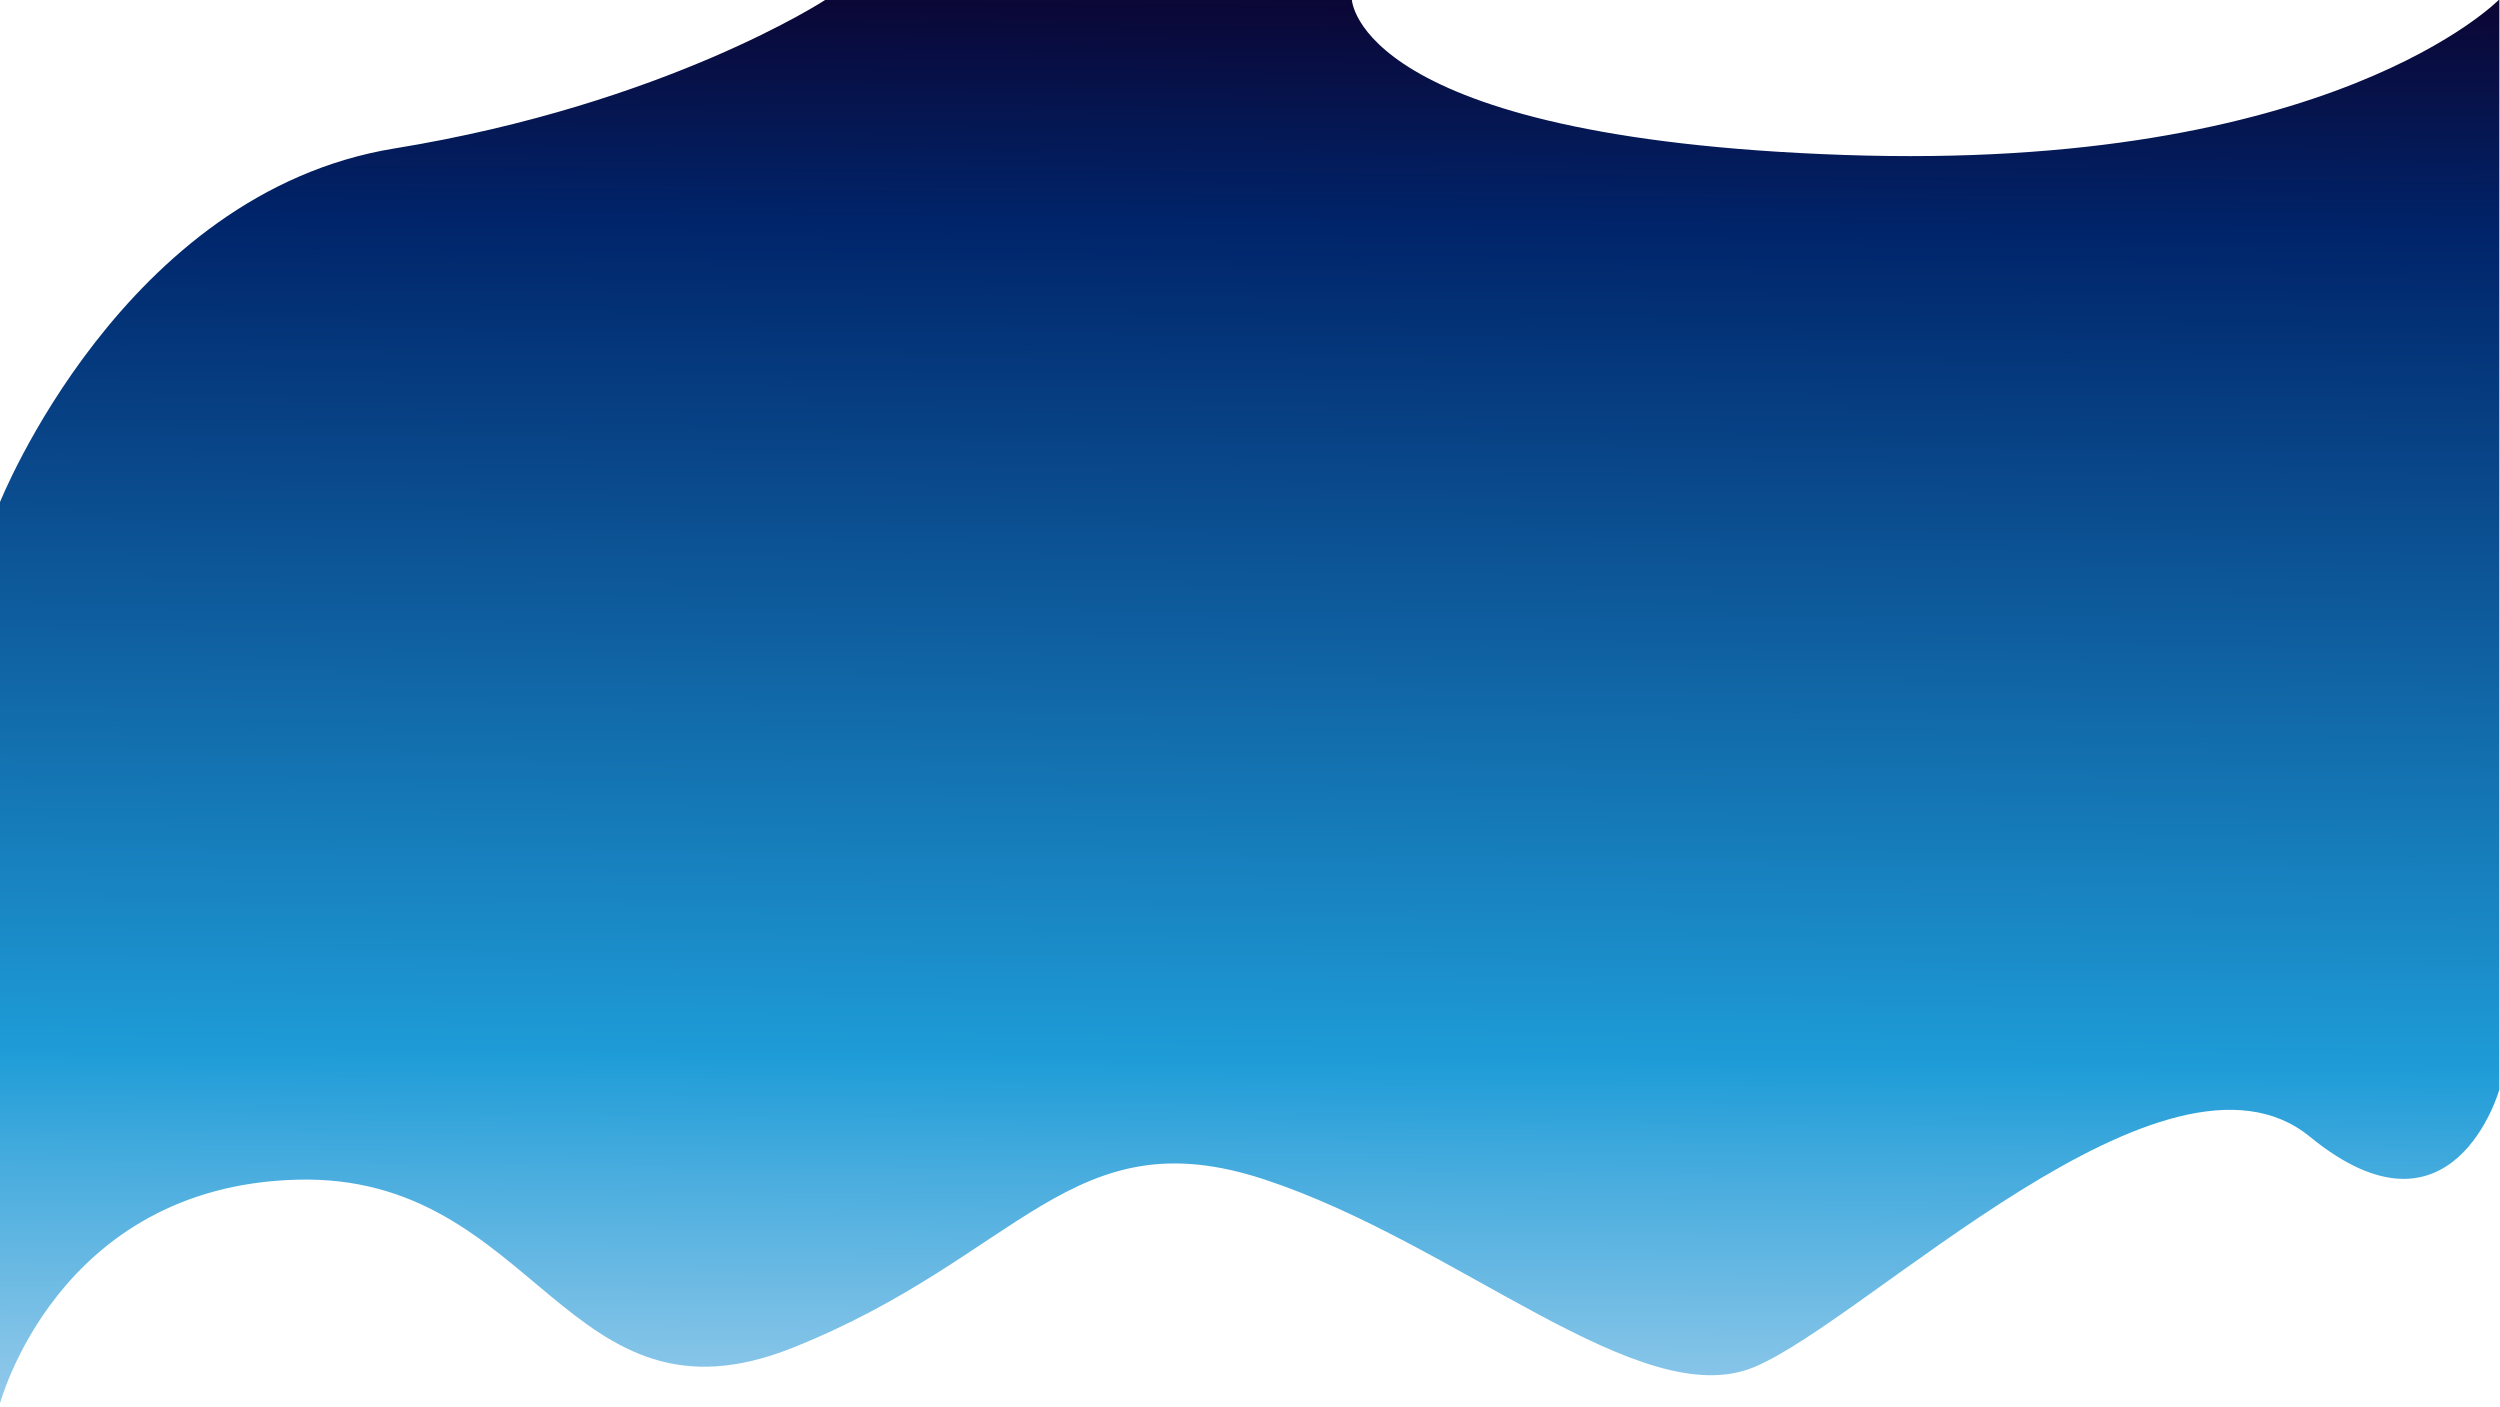
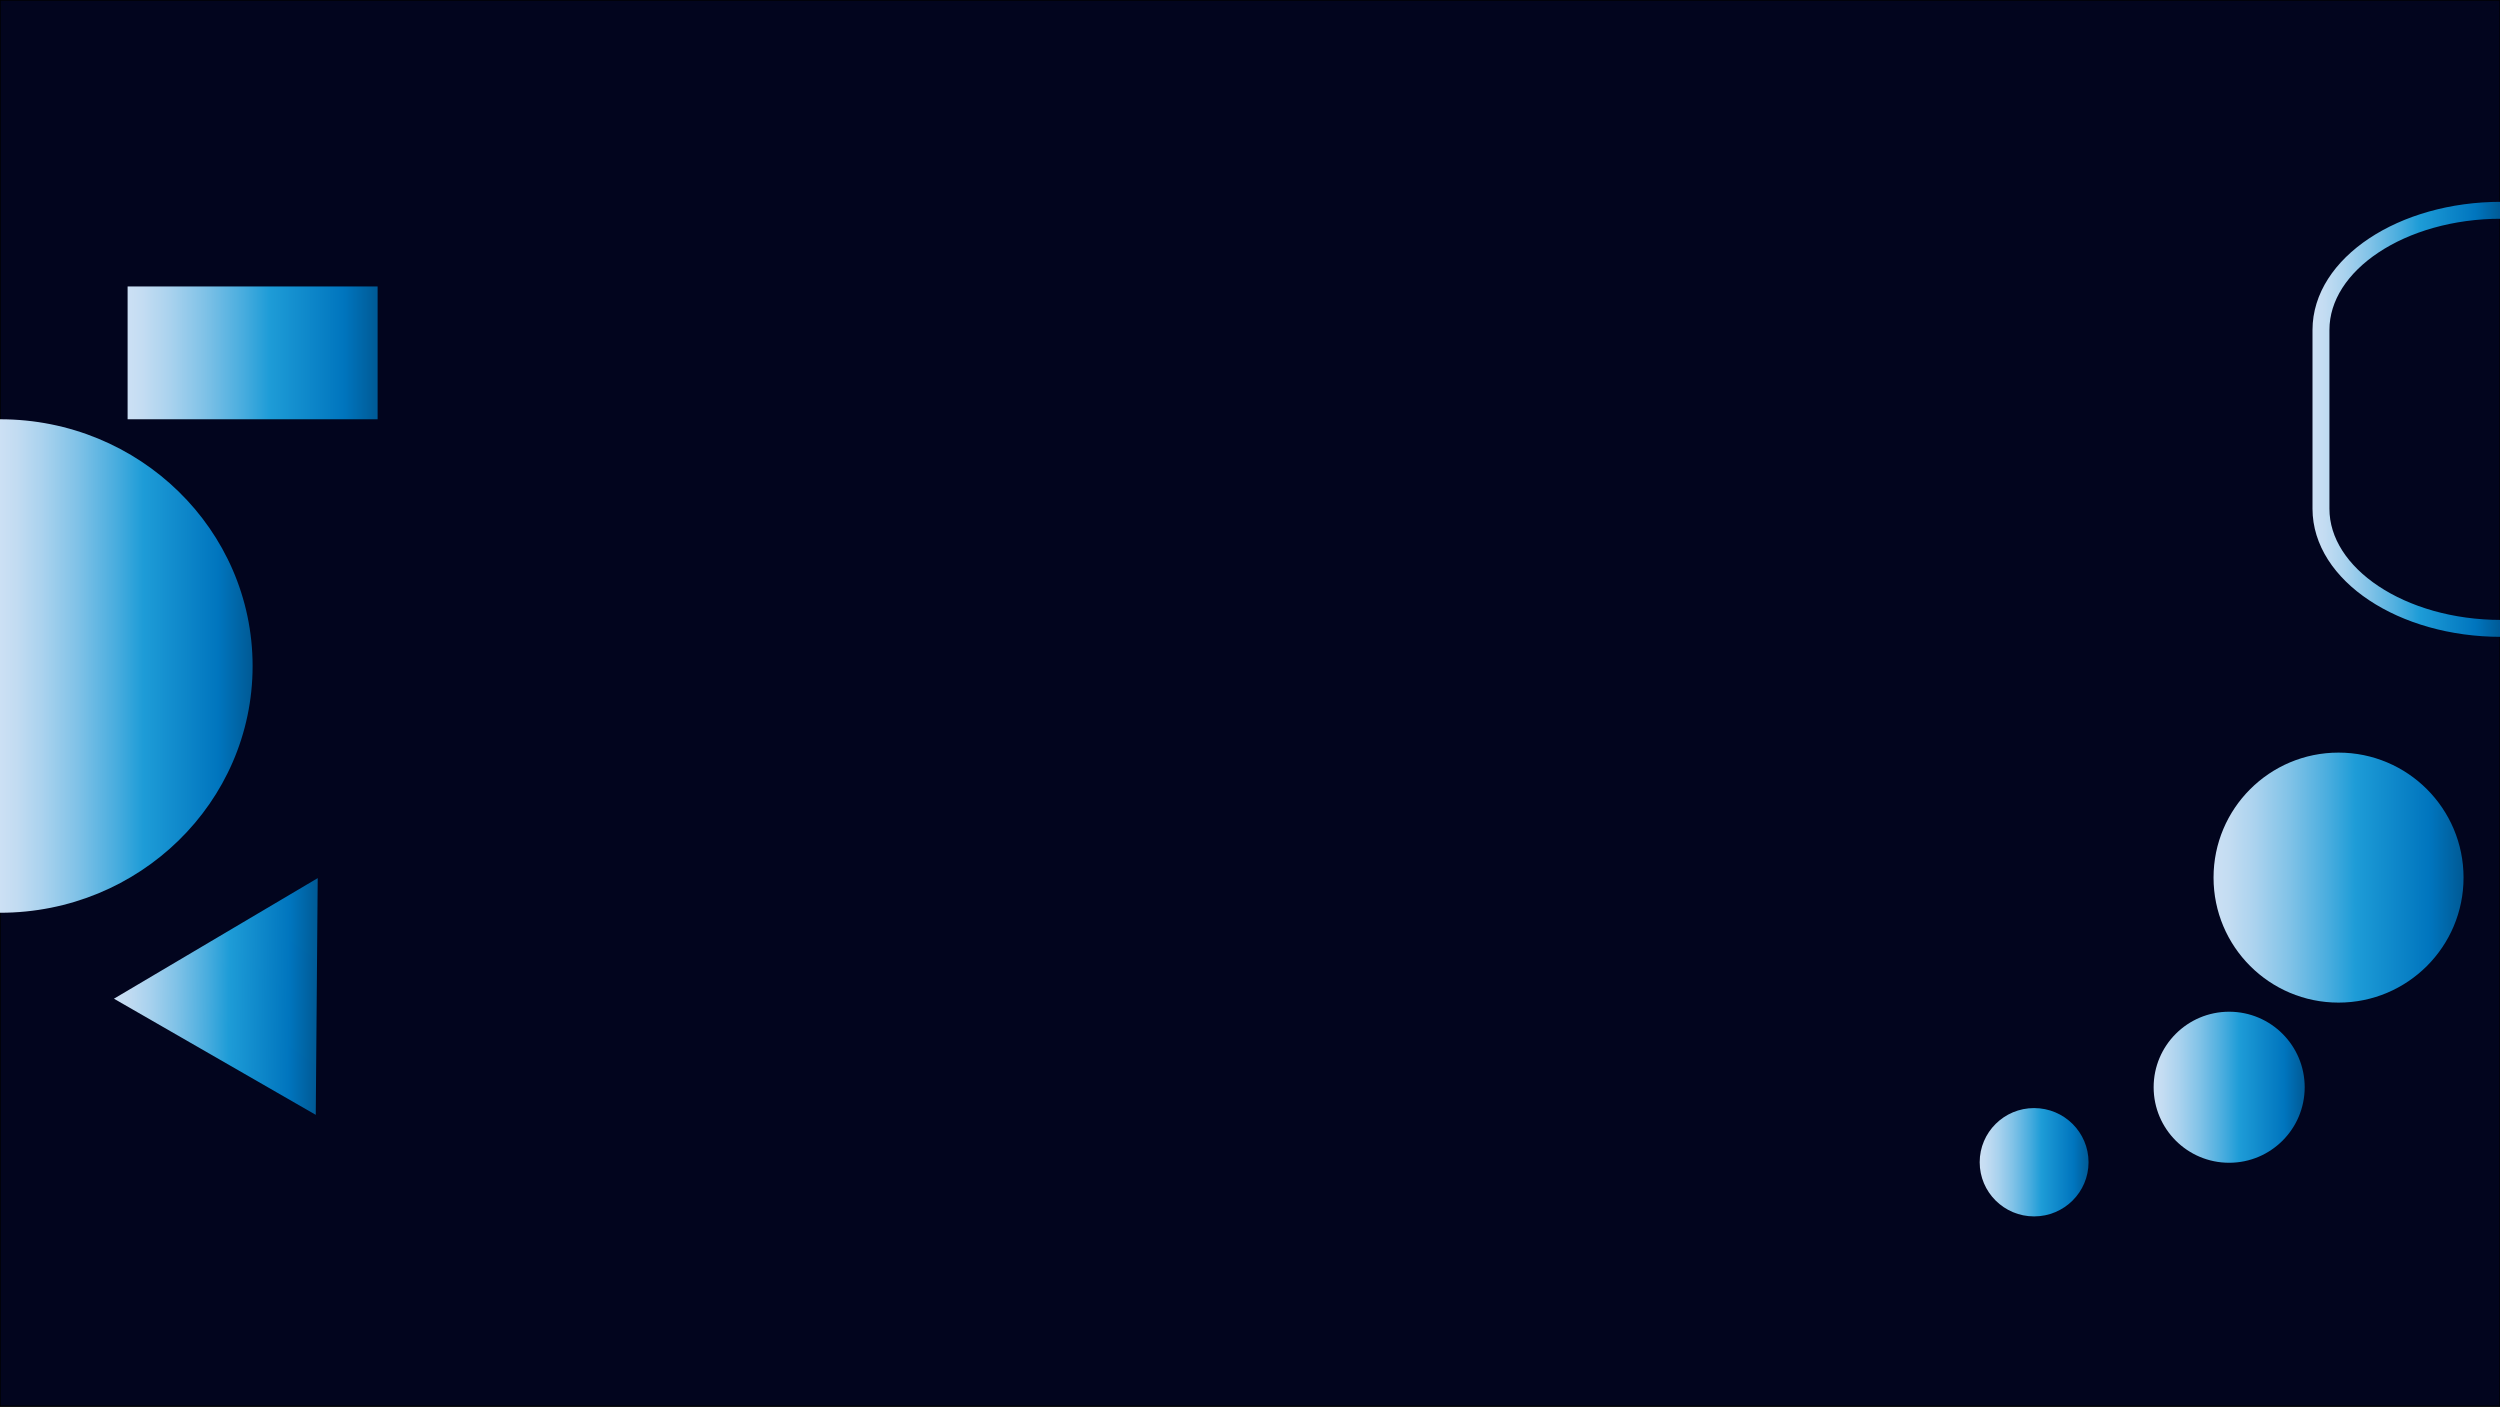
<svg xmlns="http://www.w3.org/2000/svg" version="1.1" id="Layer_1" x="0px" y="0px" viewBox="0 0 1920 1080" style="enable-background:new 0 0 1920 1080;" xml:space="preserve">
  <style type="text/css">
- 	.st0{fill:url(#SVGID_1_);}
+ 	.st0{fill:#02051E;stroke:#000000;stroke-miterlimit:10;}
+ 	.st1{fill:url(#SVGID_1_);}
+ 	.st2{fill:url(#SVGID_00000075863110523142528850000013736240618658654603_);}
+ 	.st3{fill:url(#SVGID_00000147934643847100485710000015400417733422642074_);}
+ 	.st4{fill:none;stroke:url(#SVGID_00000039816287068181688020000001356458380083506609_);stroke-width:13;stroke-miterlimit:10;}
+ 	.st5{fill:none;stroke:url(#SVGID_00000124156099674261238220000006520532184596220581_);stroke-width:13;stroke-miterlimit:10;}
+ 	.st6{fill:url(#SVGID_00000021083313167929194570000012328533345977832344_);}
+ 	.st7{fill:url(#SVGID_00000146497291684980479180000013600237242787047304_);}
+ 	.st8{fill:url(#SVGID_00000133491127169287186780000005898226558787653523_);}
</style>
-   <linearGradient id="SVGID_1_" gradientUnits="userSpaceOnUse" x1="954.254" y1="1295.023" x2="964.54" y2="-44.691">
+   <rect class="st0" width="1920" height="1080" />
+   <linearGradient id="SVGID_1_" gradientUnits="userSpaceOnUse" x1="0" y1="511.5" x2="194" y2="511.5">
    <stop offset="0" style="stop-color:#CCE0F4" />
-     <stop offset="0.041" style="stop-color:#C3DCF2" />
-     <stop offset="0.108" style="stop-color:#A9D2EE" />
-     <stop offset="0.194" style="stop-color:#80C2E7" />
-     <stop offset="0.294" style="stop-color:#47ACDE" />
-     <stop offset="0.359" style="stop-color:#1E9CD7" />
-     <stop offset="0.838" style="stop-color:#00246A" />
-     <stop offset="0.994" style="stop-color:#0D002A" />
+     <stop offset="6.405089e-02" style="stop-color:#C3DCF2" />
+     <stop offset="0.171" style="stop-color:#A9D2EE" />
+     <stop offset="0.307" style="stop-color:#80C2E7" />
+     <stop offset="0.465" style="stop-color:#47ACDE" />
+     <stop offset="0.567" style="stop-color:#1E9CD7" />
+     <stop offset="0.865" style="stop-color:#0075BE" />
+     <stop offset="0.994" style="stop-color:#005B97" />
  </linearGradient>
-   <path class="st0" d="M-0.5,1079.5c0,0,43.5-168.5,228.5-173.5s206,199,381,129s213.71-178.18,362.36-129.09  C1120,955,1260,1086,1347,1050s317-267,427-177s145.5-36.21,145.5-36.21V-0.5c0,0-128.5,132.5-503.5,119.5S1038.21-0.5,1038.21-0.5  H634.5C634.5-0.5,512,80,303,114S-0.5,386.79-0.5,386.79V1079.5z" />
+   <path class="st1" d="M0,322c107.1,0,194,84.8,194,189.5S107.1,701,0,701" />
+   <linearGradient id="SVGID_00000124153524047453543590000001896390288169099153_" gradientUnits="userSpaceOnUse" x1="98" y1="271" x2="290" y2="271">
+     <stop offset="0" style="stop-color:#CCE0F4" />
+     <stop offset="6.405089e-02" style="stop-color:#C3DCF2" />
+     <stop offset="0.171" style="stop-color:#A9D2EE" />
+     <stop offset="0.307" style="stop-color:#80C2E7" />
+     <stop offset="0.465" style="stop-color:#47ACDE" />
+     <stop offset="0.567" style="stop-color:#1E9CD7" />
+     <stop offset="0.865" style="stop-color:#0075BE" />
+     <stop offset="0.994" style="stop-color:#005B97" />
+   </linearGradient>
+   <rect x="98" y="220" style="fill:url(#SVGID_00000124153524047453543590000001896390288169099153_);" width="192" height="102" />
+   <linearGradient id="SVGID_00000120530931960641086170000013771730411616341933_" gradientUnits="userSpaceOnUse" x1="174.174" y1="941.296" x2="393.717" y2="941.296" gradientTransform="matrix(0.7099 -6.822239e-03 -6.822239e-03 0.7178 -29.729 92.2849)">
+     <stop offset="0" style="stop-color:#CCE0F4" />
+     <stop offset="6.405089e-02" style="stop-color:#C3DCF2" />
+     <stop offset="0.171" style="stop-color:#A9D2EE" />
+     <stop offset="0.307" style="stop-color:#80C2E7" />
+     <stop offset="0.465" style="stop-color:#47ACDE" />
+     <stop offset="0.567" style="stop-color:#1E9CD7" />
+     <stop offset="0.865" style="stop-color:#0075BE" />
+     <stop offset="0.994" style="stop-color:#005B97" />
+   </linearGradient>
+   <polygon style="fill:url(#SVGID_00000120530931960641086170000013771730411616341933_);" points="244,674.4 242.5,856.2 87.5,767   " />
+   <linearGradient id="SVGID_00000072984179777852463990000002726417498913805500_" gradientUnits="userSpaceOnUse" x1="2371" y1="390.643" x2="2371" y2="390.643">
+     <stop offset="0" style="stop-color:#CCE0F4" />
+     <stop offset="6.405089e-02" style="stop-color:#C3DCF2" />
+     <stop offset="0.171" style="stop-color:#A9D2EE" />
+     <stop offset="0.307" style="stop-color:#80C2E7" />
+     <stop offset="0.465" style="stop-color:#47ACDE" />
+     <stop offset="0.567" style="stop-color:#1E9CD7" />
+     <stop offset="0.865" style="stop-color:#0075BE" />
+     <stop offset="0.994" style="stop-color:#005B97" />
+   </linearGradient>
+   <path style="fill:none;stroke:url(#SVGID_00000072984179777852463990000002726417498913805500_);stroke-width:13;stroke-miterlimit:10;" d="  M2371,390.6" />
+   <linearGradient id="SVGID_00000163761700033476242820000015741687920664786605_" gradientUnits="userSpaceOnUse" x1="1776" y1="322" x2="1920.756" y2="322">
+     <stop offset="0" style="stop-color:#CCE0F4" />
+     <stop offset="6.405089e-02" style="stop-color:#C3DCF2" />
+     <stop offset="0.171" style="stop-color:#A9D2EE" />
+     <stop offset="0.307" style="stop-color:#80C2E7" />
+     <stop offset="0.465" style="stop-color:#47ACDE" />
+     <stop offset="0.567" style="stop-color:#1E9CD7" />
+     <stop offset="0.865" style="stop-color:#0075BE" />
+     <stop offset="0.994" style="stop-color:#005B97" />
+   </linearGradient>
+   <path style="fill:none;stroke:url(#SVGID_00000163761700033476242820000015741687920664786605_);stroke-width:13;stroke-miterlimit:10;" d="  M1920.8,161.5c-76,0-138.3,41.3-138.3,91.9v137.3c0,50.5,62.2,91.9,138.3,91.9" />
+   <linearGradient id="SVGID_00000180339766170416257270000010174362900486842043_" gradientUnits="userSpaceOnUse" x1="1700" y1="674" x2="1892" y2="674">
+     <stop offset="0" style="stop-color:#CCE0F4" />
+     <stop offset="6.405089e-02" style="stop-color:#C3DCF2" />
+     <stop offset="0.171" style="stop-color:#A9D2EE" />
+     <stop offset="0.307" style="stop-color:#80C2E7" />
+     <stop offset="0.465" style="stop-color:#47ACDE" />
+     <stop offset="0.567" style="stop-color:#1E9CD7" />
+     <stop offset="0.865" style="stop-color:#0075BE" />
+     <stop offset="0.994" style="stop-color:#005B97" />
+   </linearGradient>
+   <circle style="fill:url(#SVGID_00000180339766170416257270000010174362900486842043_);" cx="1796" cy="674" r="96" />
+   <linearGradient id="SVGID_00000151513981787762399730000012638572816643980471_" gradientUnits="userSpaceOnUse" x1="1654" y1="835" x2="1770" y2="835">
+     <stop offset="0" style="stop-color:#CCE0F4" />
+     <stop offset="6.405089e-02" style="stop-color:#C3DCF2" />
+     <stop offset="0.171" style="stop-color:#A9D2EE" />
+     <stop offset="0.307" style="stop-color:#80C2E7" />
+     <stop offset="0.465" style="stop-color:#47ACDE" />
+     <stop offset="0.567" style="stop-color:#1E9CD7" />
+     <stop offset="0.865" style="stop-color:#0075BE" />
+     <stop offset="0.994" style="stop-color:#005B97" />
+   </linearGradient>
+   <circle style="fill:url(#SVGID_00000151513981787762399730000012638572816643980471_);" cx="1712" cy="835" r="58" />
+   <linearGradient id="SVGID_00000070817236402223395300000015148995544493205937_" gradientUnits="userSpaceOnUse" x1="1520.429" y1="892.643" x2="1604" y2="892.643">
+     <stop offset="0" style="stop-color:#CCE0F4" />
+     <stop offset="6.405089e-02" style="stop-color:#C3DCF2" />
+     <stop offset="0.171" style="stop-color:#A9D2EE" />
+     <stop offset="0.307" style="stop-color:#80C2E7" />
+     <stop offset="0.465" style="stop-color:#47ACDE" />
+     <stop offset="0.567" style="stop-color:#1E9CD7" />
+     <stop offset="0.865" style="stop-color:#0075BE" />
+     <stop offset="0.994" style="stop-color:#005B97" />
+   </linearGradient>
+   <ellipse style="fill:url(#SVGID_00000070817236402223395300000015148995544493205937_);" cx="1562.2" cy="892.6" rx="41.8" ry="41.6" />
</svg>
